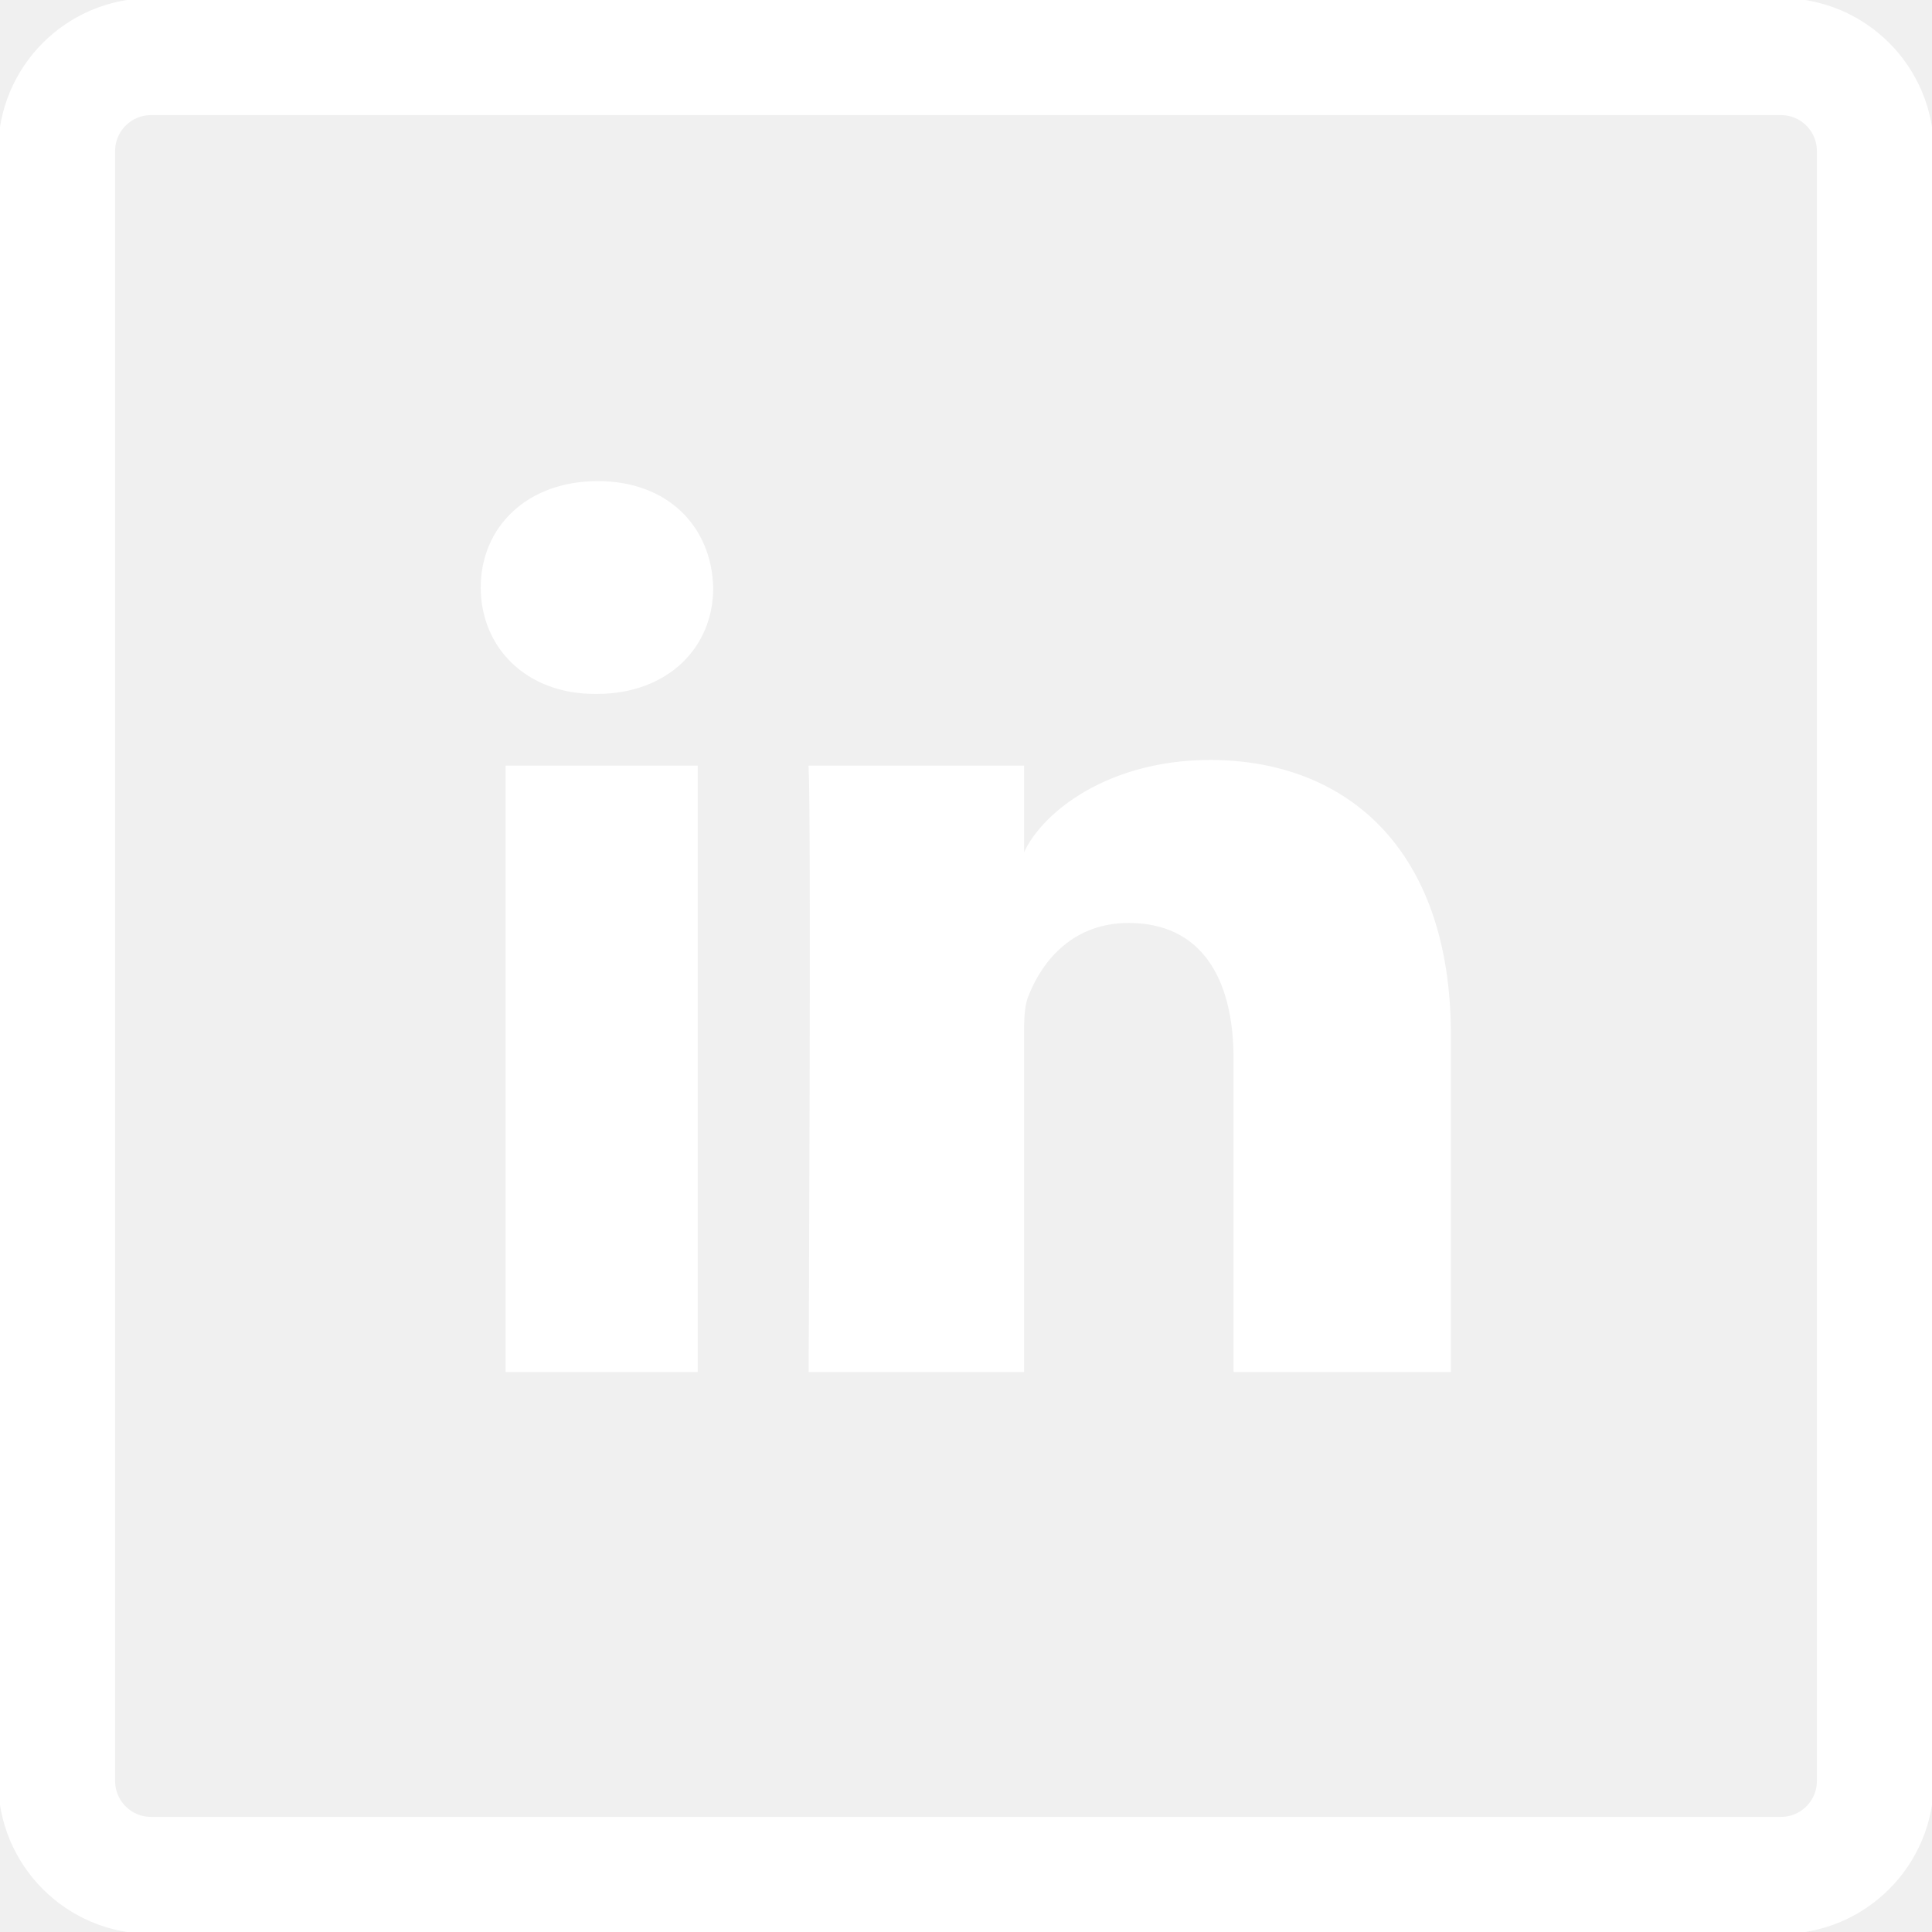
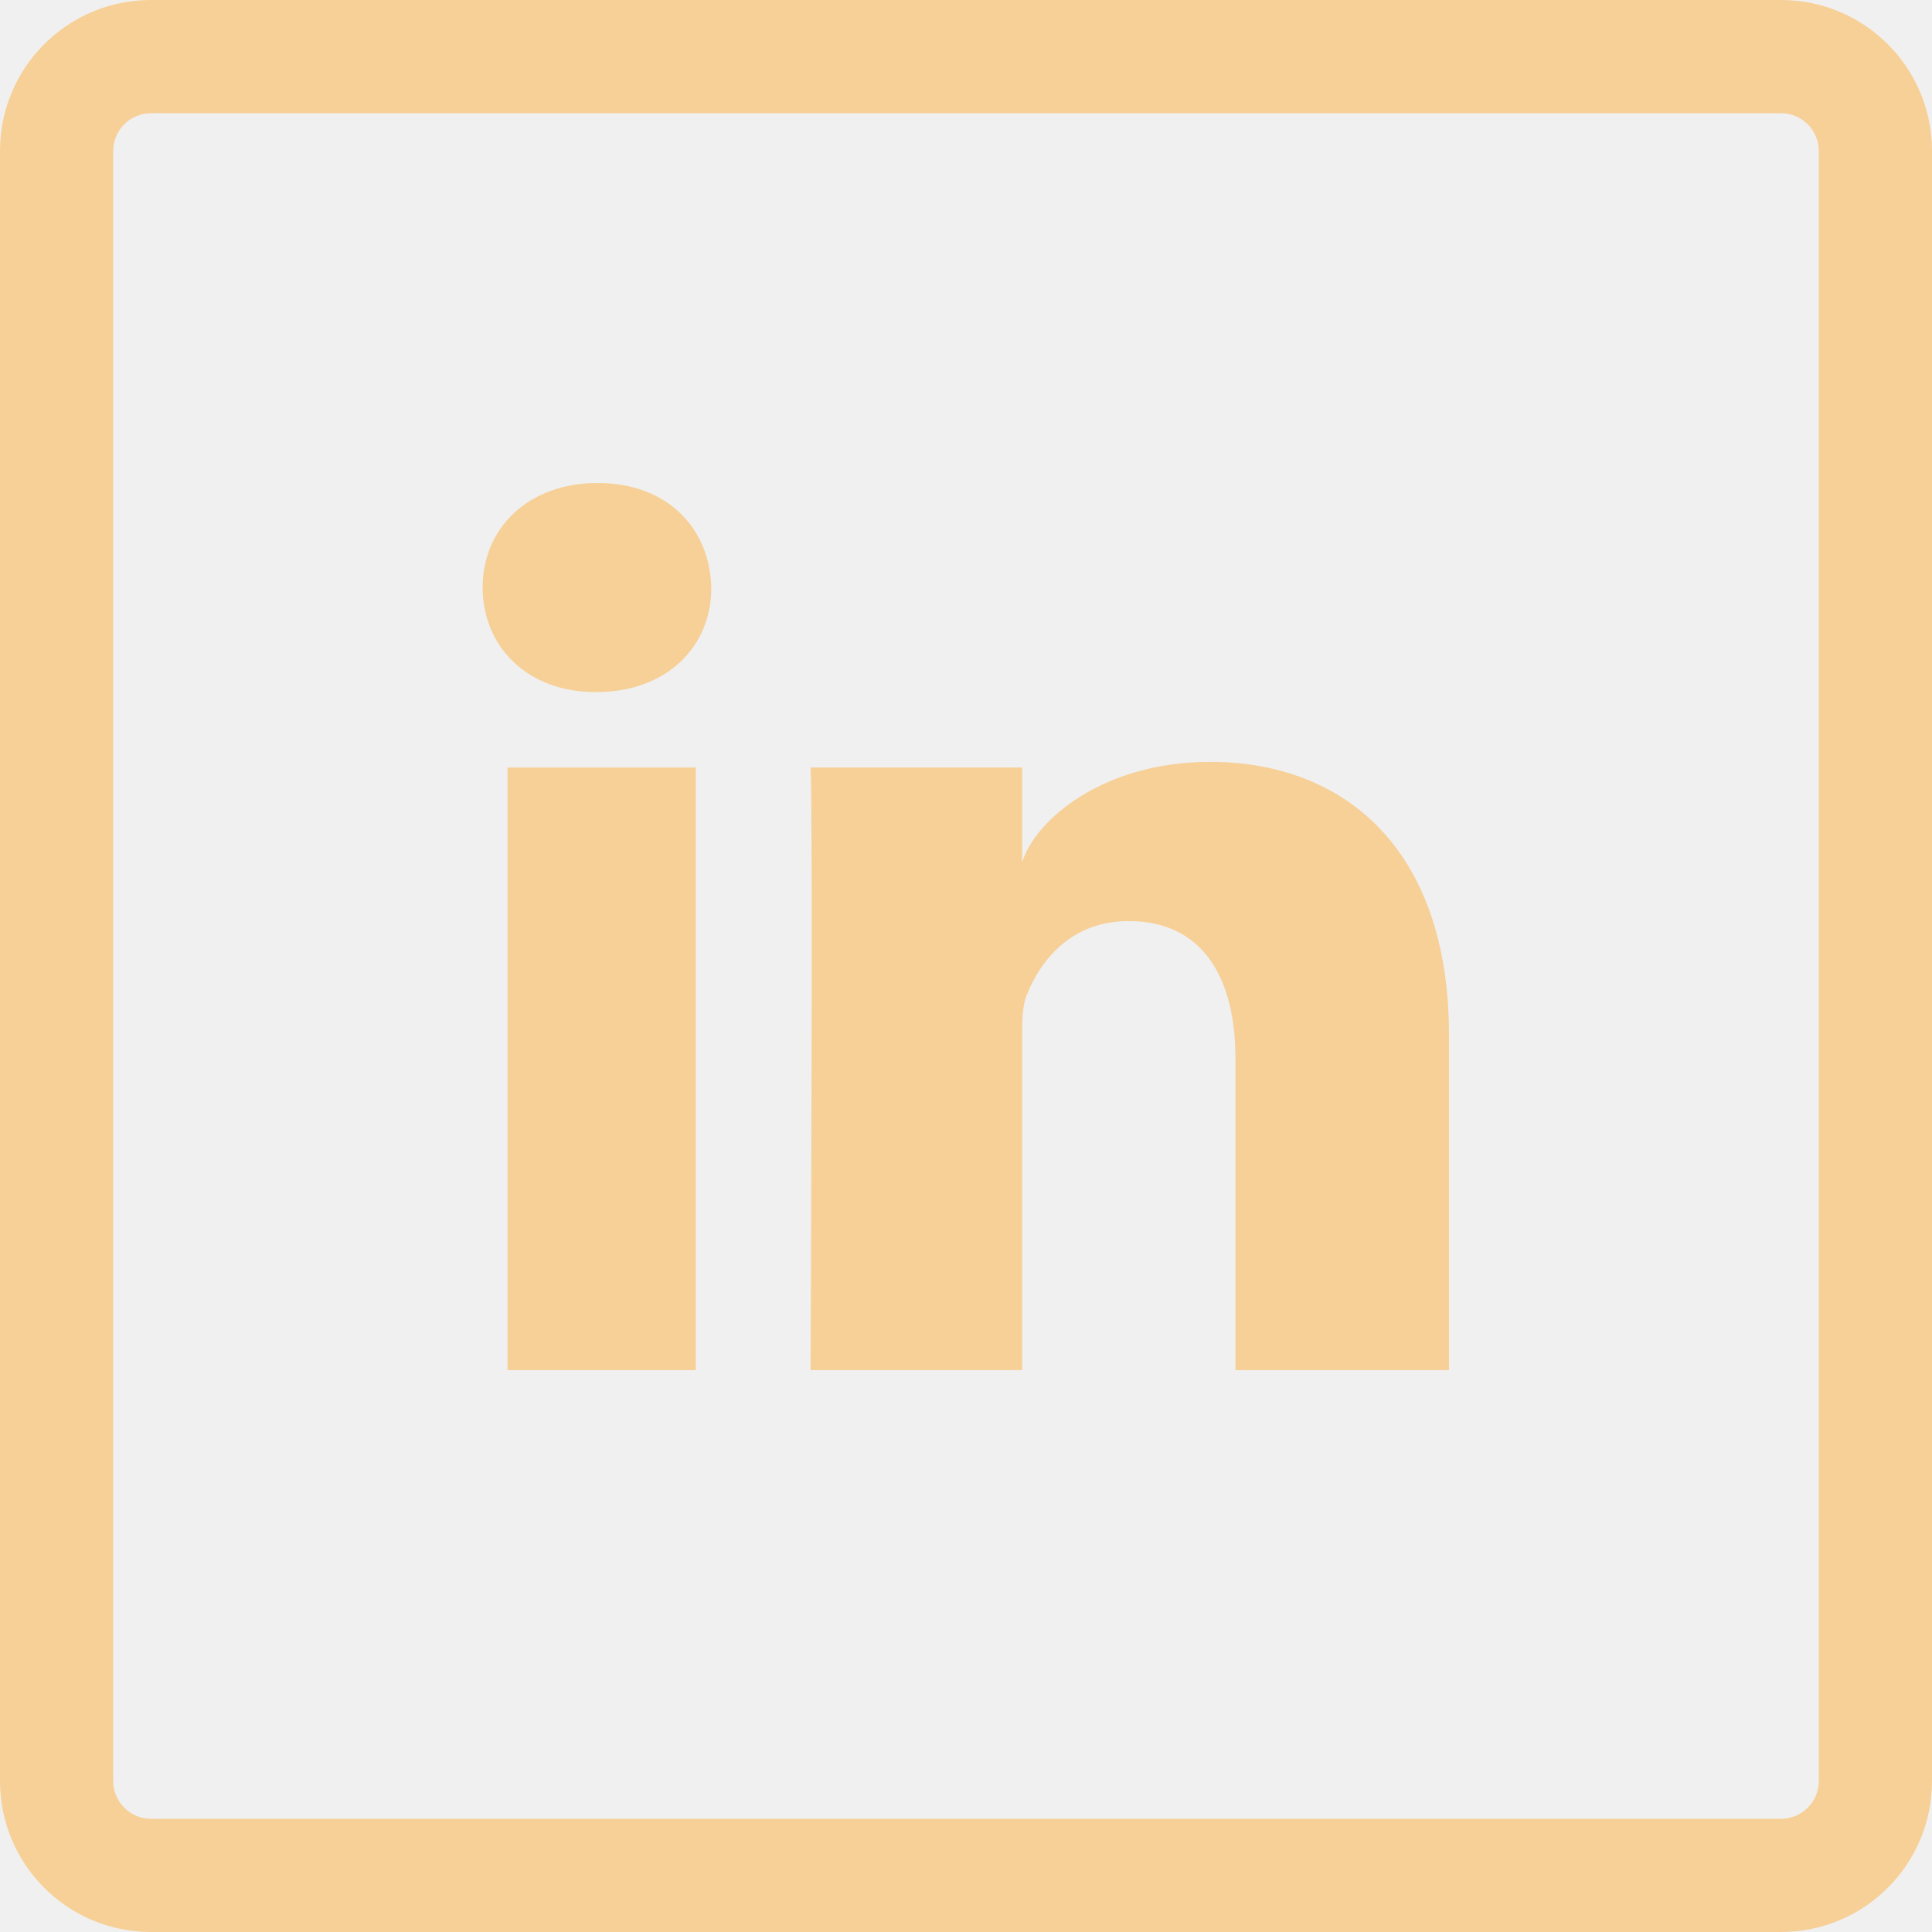
- <svg xmlns="http://www.w3.org/2000/svg" fill="#ffffff" version="1.1" id="Layer_1" viewBox="-143 145 512 512" xml:space="preserve" width="800px" height="800px" stroke="#ffffff">
+ <svg xmlns="http://www.w3.org/2000/svg" fill="#f7d098" version="1.1" id="Layer_1" viewBox="-143 145 512 512" xml:space="preserve" width="800px" height="800px">
  <g id="SVGRepo_bgCarrier" stroke-width="0" />
  <g id="SVGRepo_tracerCarrier" stroke-linecap="round" stroke-linejoin="round" />
  <g id="SVGRepo_iconCarrier">
    <g>
      <path d="M329,145h-432c-22.1,0-40,17.9-40,40v432c0,22.1,17.9,40,40,40h432c22.1,0,40-17.9,40-40V185C369,162.9,351.1,145,329,145z M339,617c0,5.5-4.5,10-10,10h-432c-5.5,0-10-4.5-10-10V185c0-5.5,4.5-10,10-10h432c5.5,0,10,4.5,10,10V617z" />
      <rect x="-8.5" y="348.4" width="49.9" height="159.7" />
      <path d="M177.7,346.9c-28.6,0-46.5,15.6-49.8,26.6v-25.1H71.8c0.7,13.3,0,159.7,0,159.7h56.1v-86.3c0-4.9-0.2-9.7,1.2-13.1 c3.8-9.6,12.1-19.6,27-19.6c19.5,0,28.3,14.8,28.3,36.4v82.6H241v-88.8C241,369.9,213.2,346.9,177.7,346.9z" />
      <path d="M15.4,273c-18.4,0-30.5,11.9-30.5,27.7c0,15.5,11.7,27.7,29.8,27.7h0.4c18.8,0,30.5-12.3,30.4-27.7 C45.1,284.9,33.8,273,15.4,273z" />
    </g>
  </g>
</svg>
